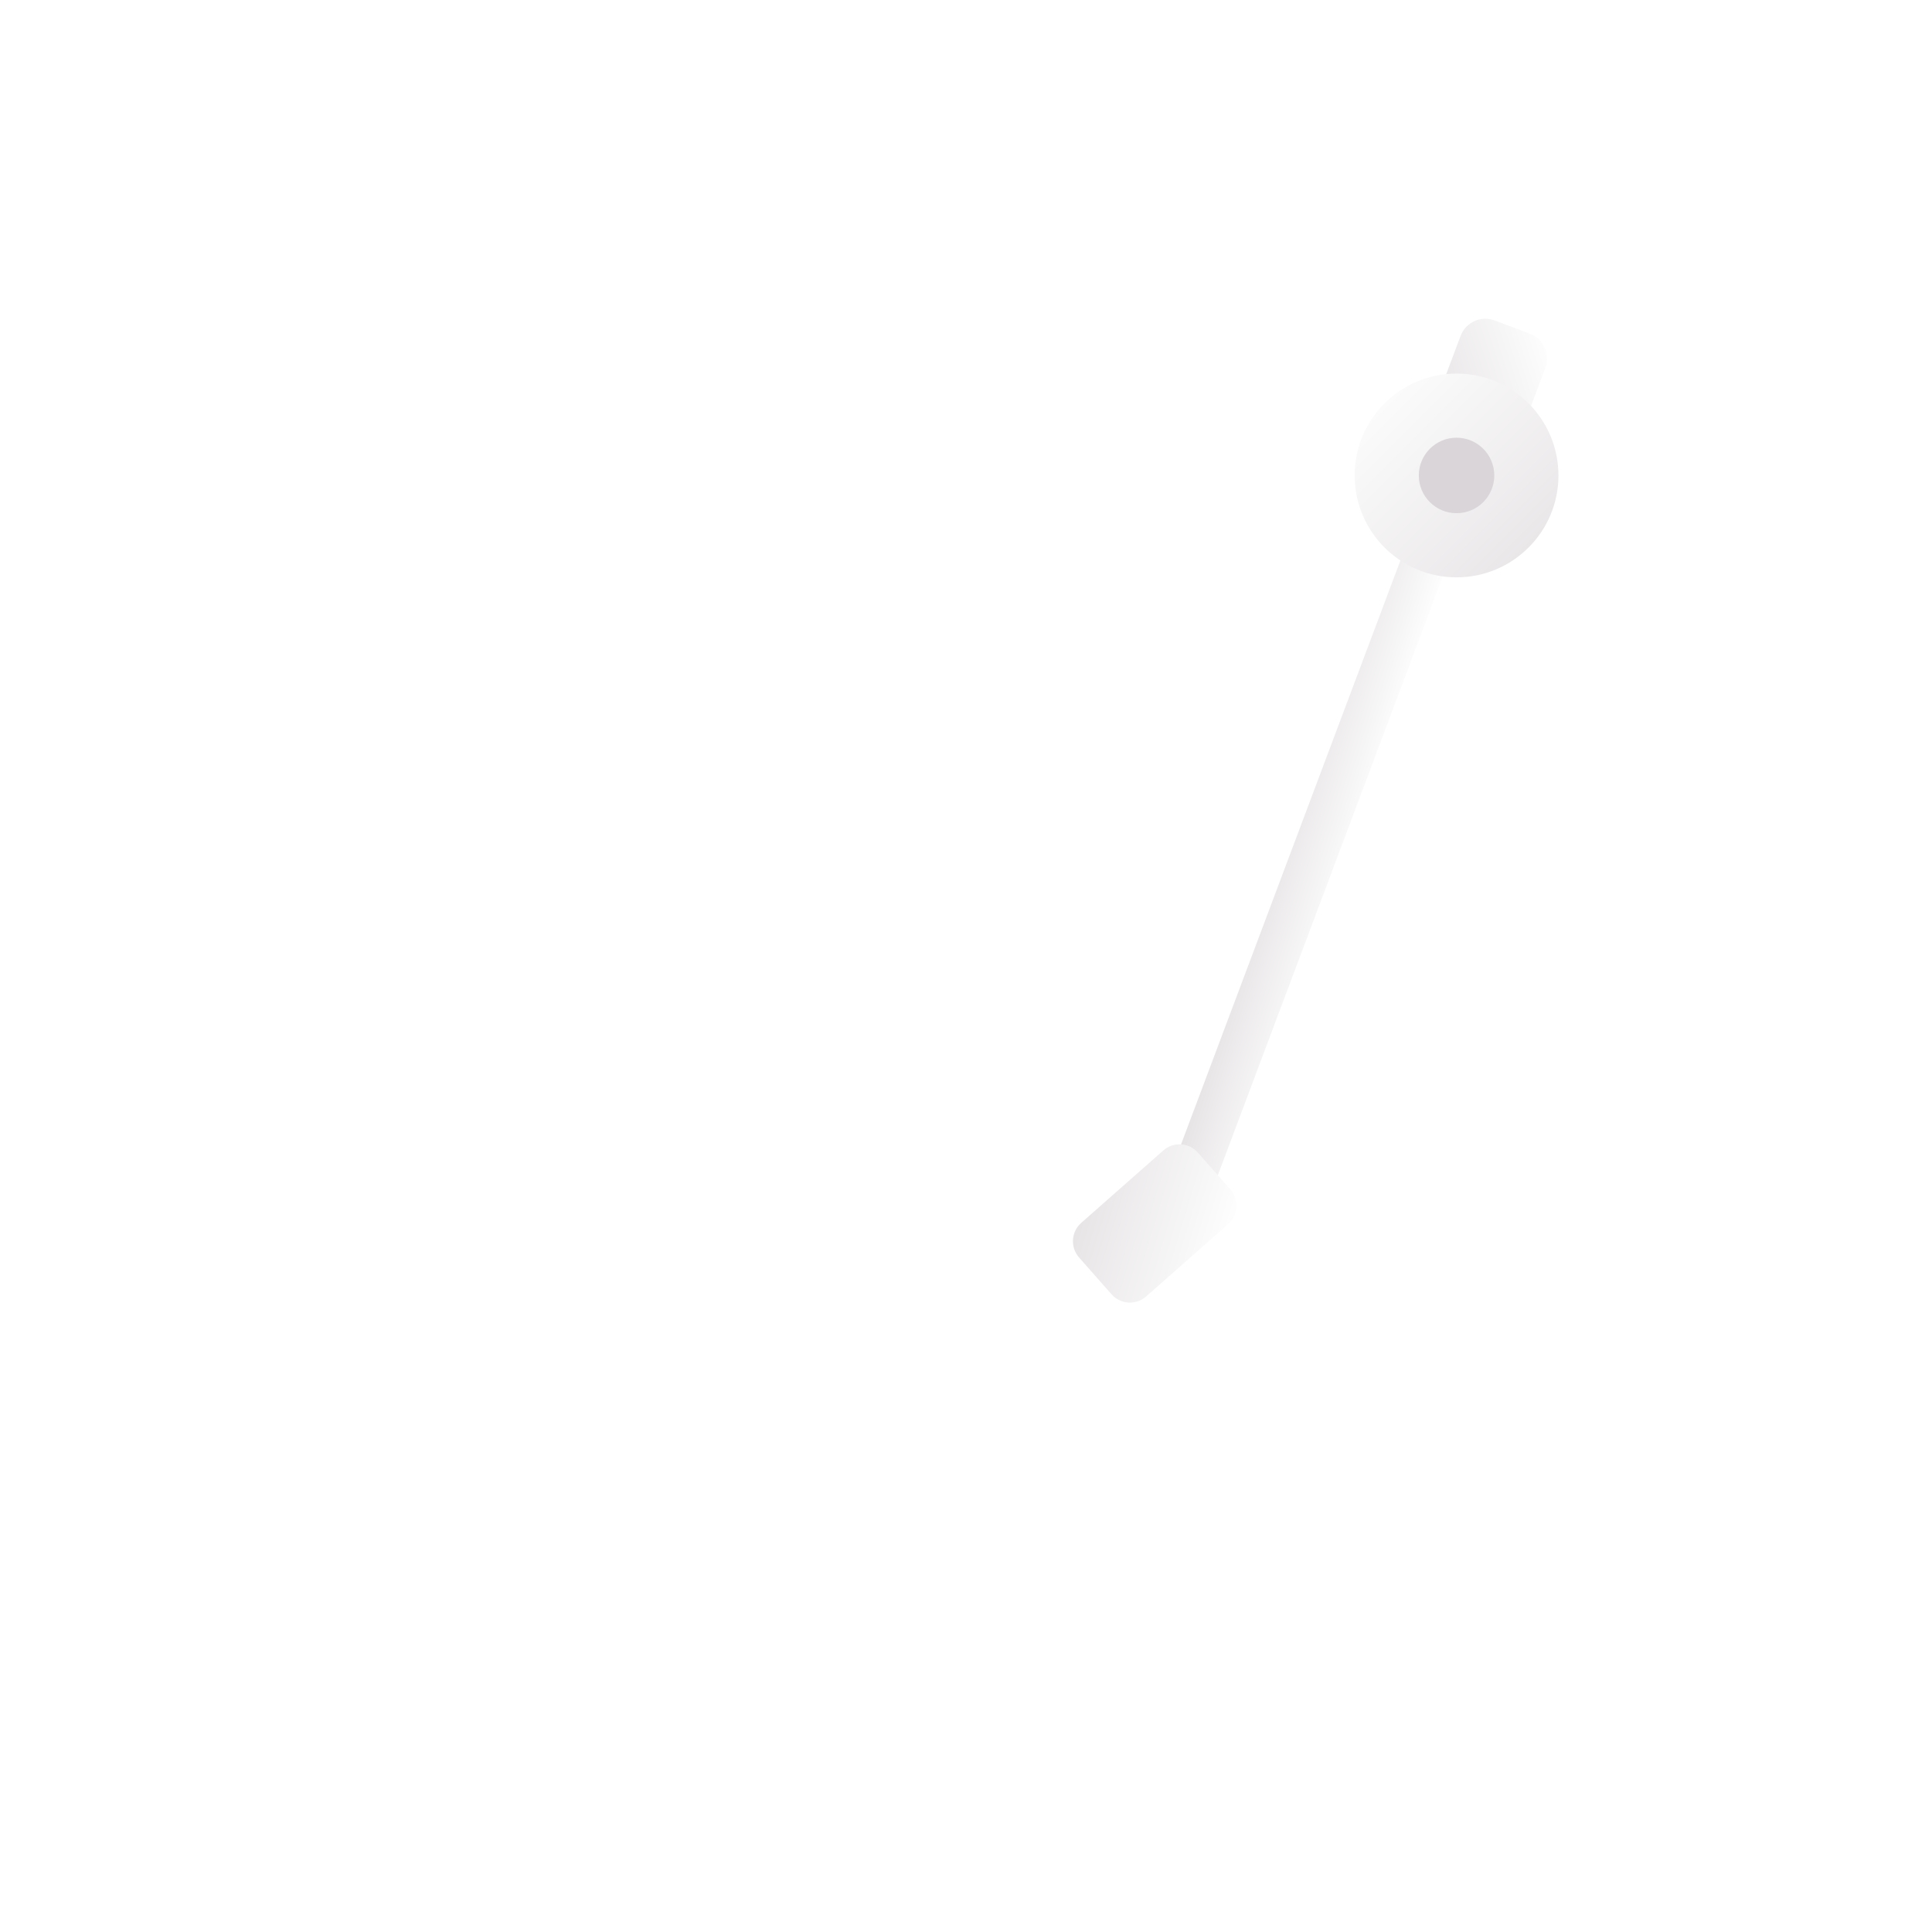
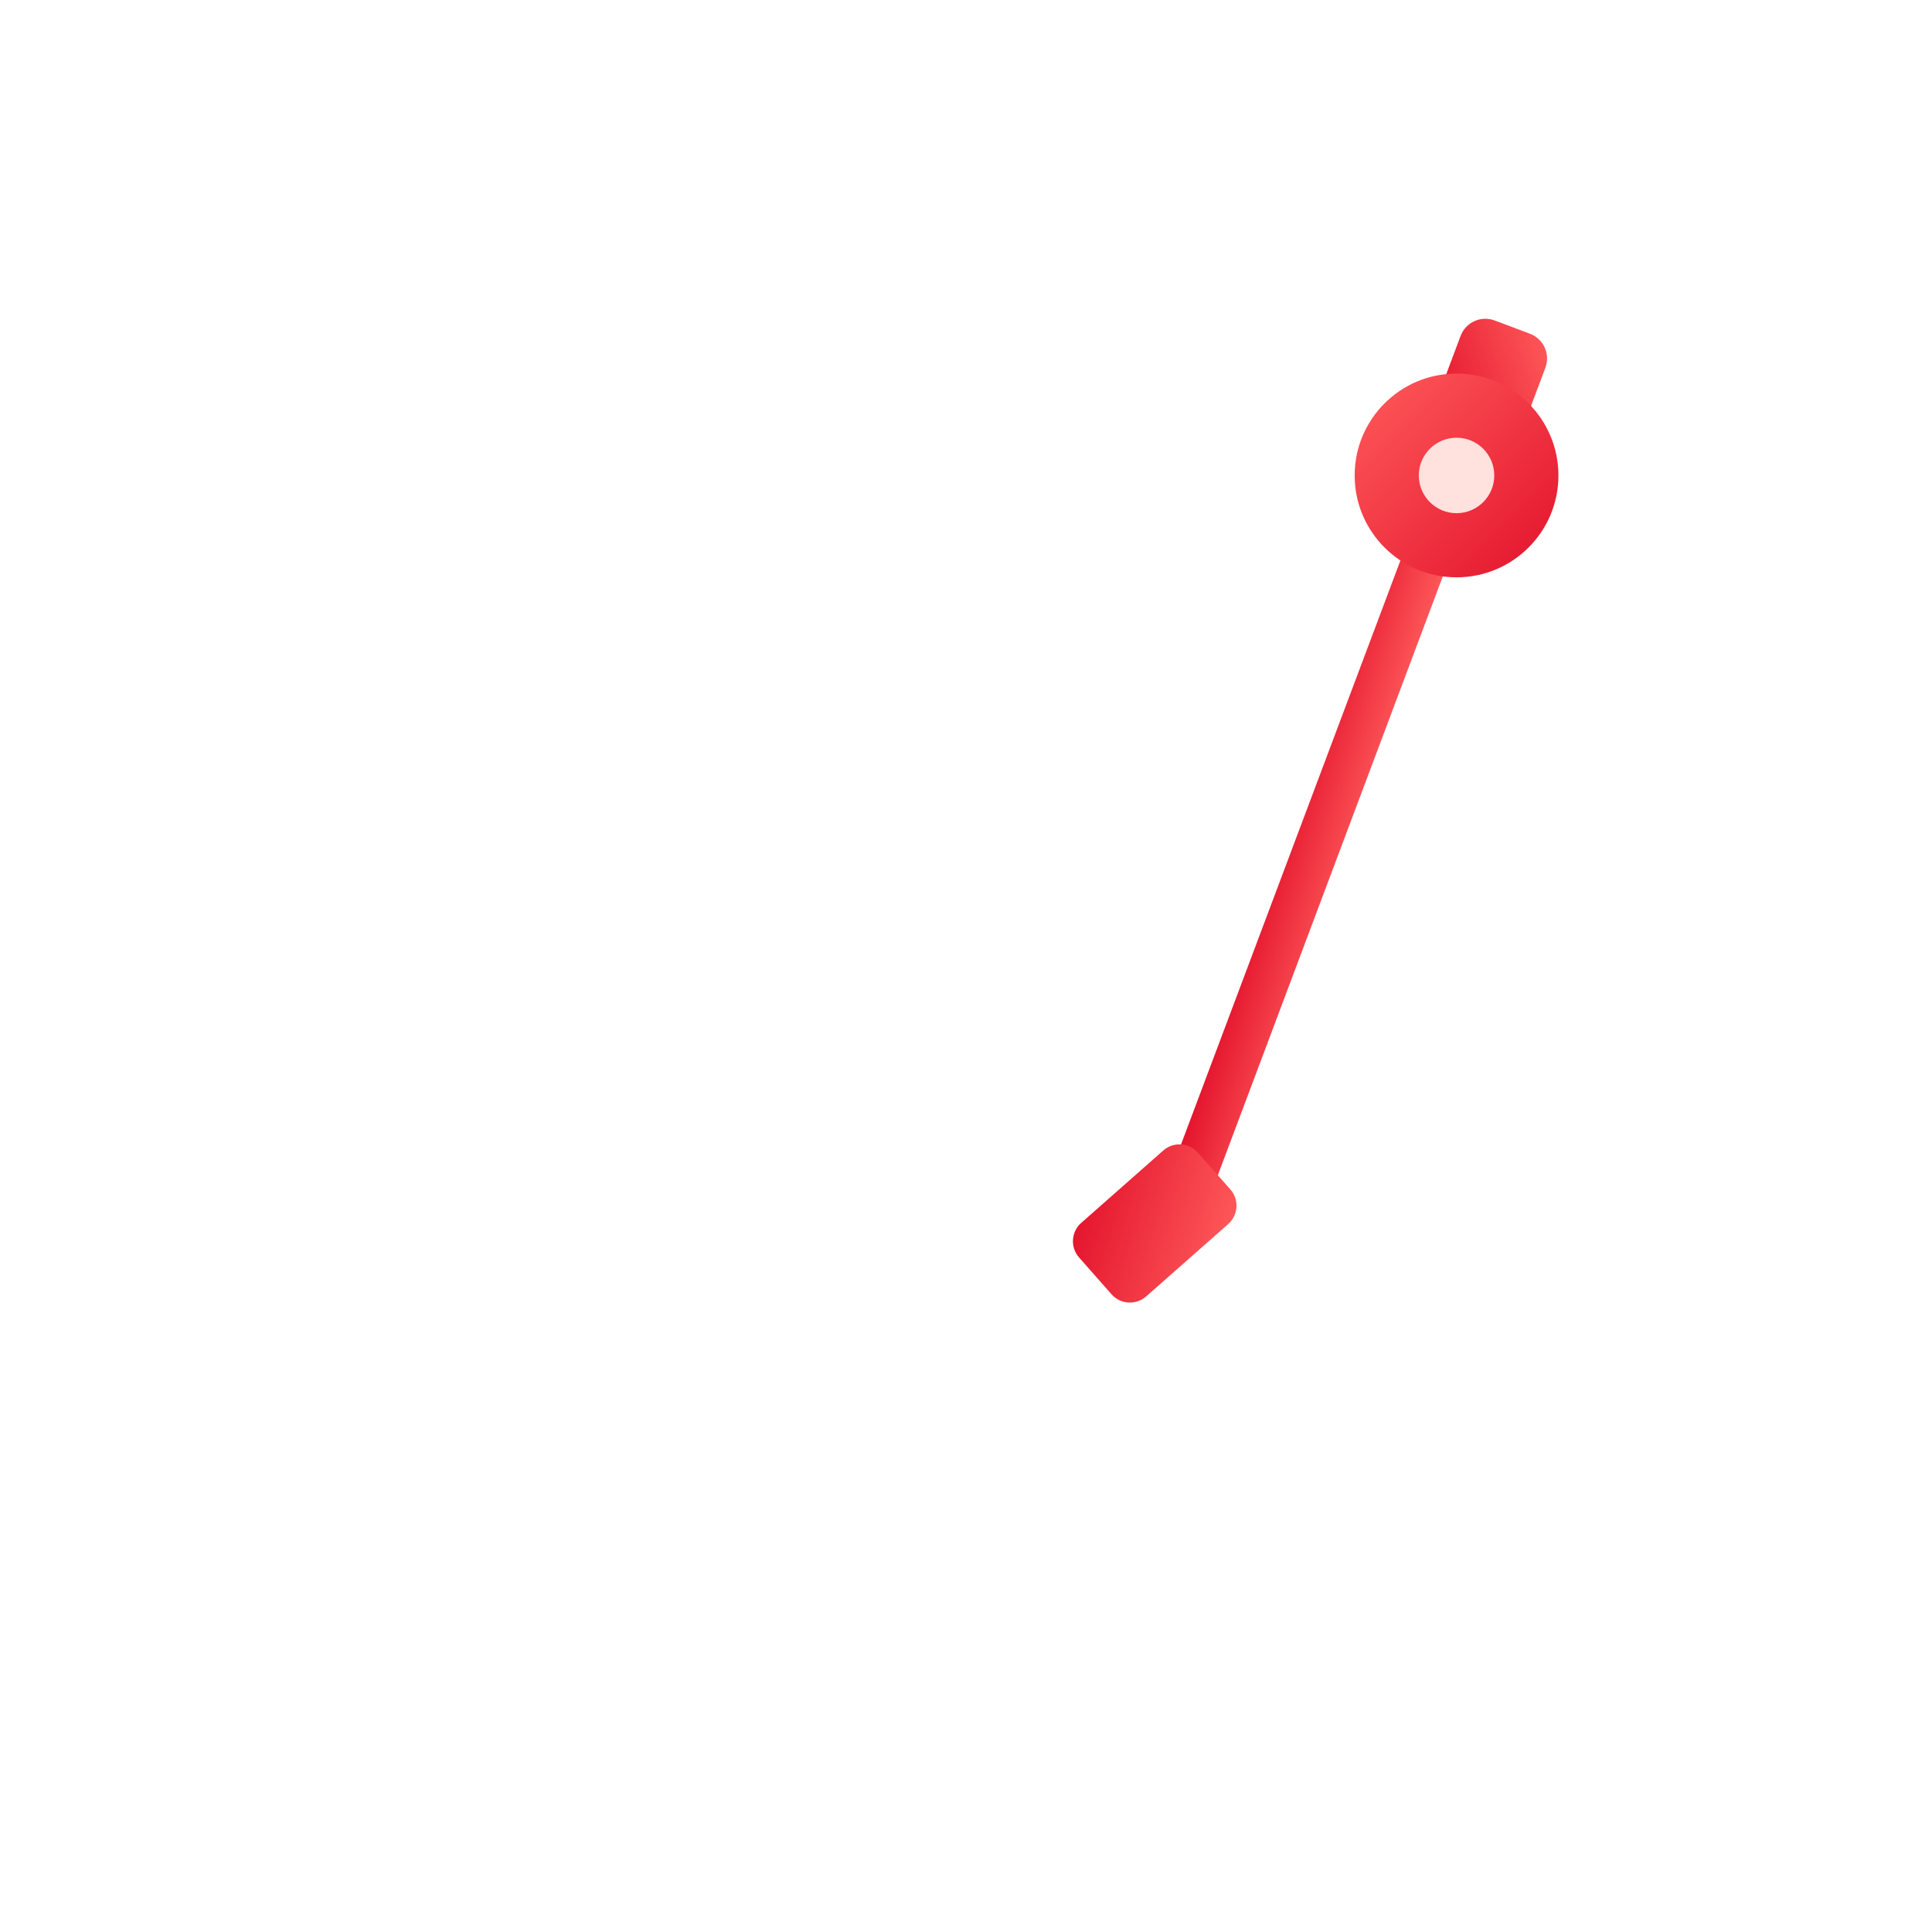
<svg xmlns="http://www.w3.org/2000/svg" viewBox="0 0 1024 1024">
  <defs>
    <linearGradient id="m" x1="0" y1="0" x2="1" y2="1">
-       <stop offset="0" stop-color="#FFFFFF" />
-       <stop offset="1" stop-color="#E6E3E5" />
+       <stop offset="0" stop-color="#FF5B5B" />
+       <stop offset="1" stop-color="#E3122C" />
    </linearGradient>
  </defs>
  <g transform="rotate(110.59 772 252)">
    <rect x="688" y="228" width="60" height="48" rx="14" fill="url(#m)" />
    <rect x="772" y="240" width="407.97" height="24" rx="12" fill="url(#m)" />
    <rect x="1159.97" y="226" width="84" height="52" rx="13" fill="url(#m)" transform="rotate(28 1179.97 252)" />
  </g>
  <circle cx="772" cy="252" r="54" fill="url(#m)" />
-   <circle cx="772" cy="252" r="20" fill="#D9D5D8" />
+   <circle cx="772" cy="252" r="20" fill="#FFE1DE" />
</svg>
